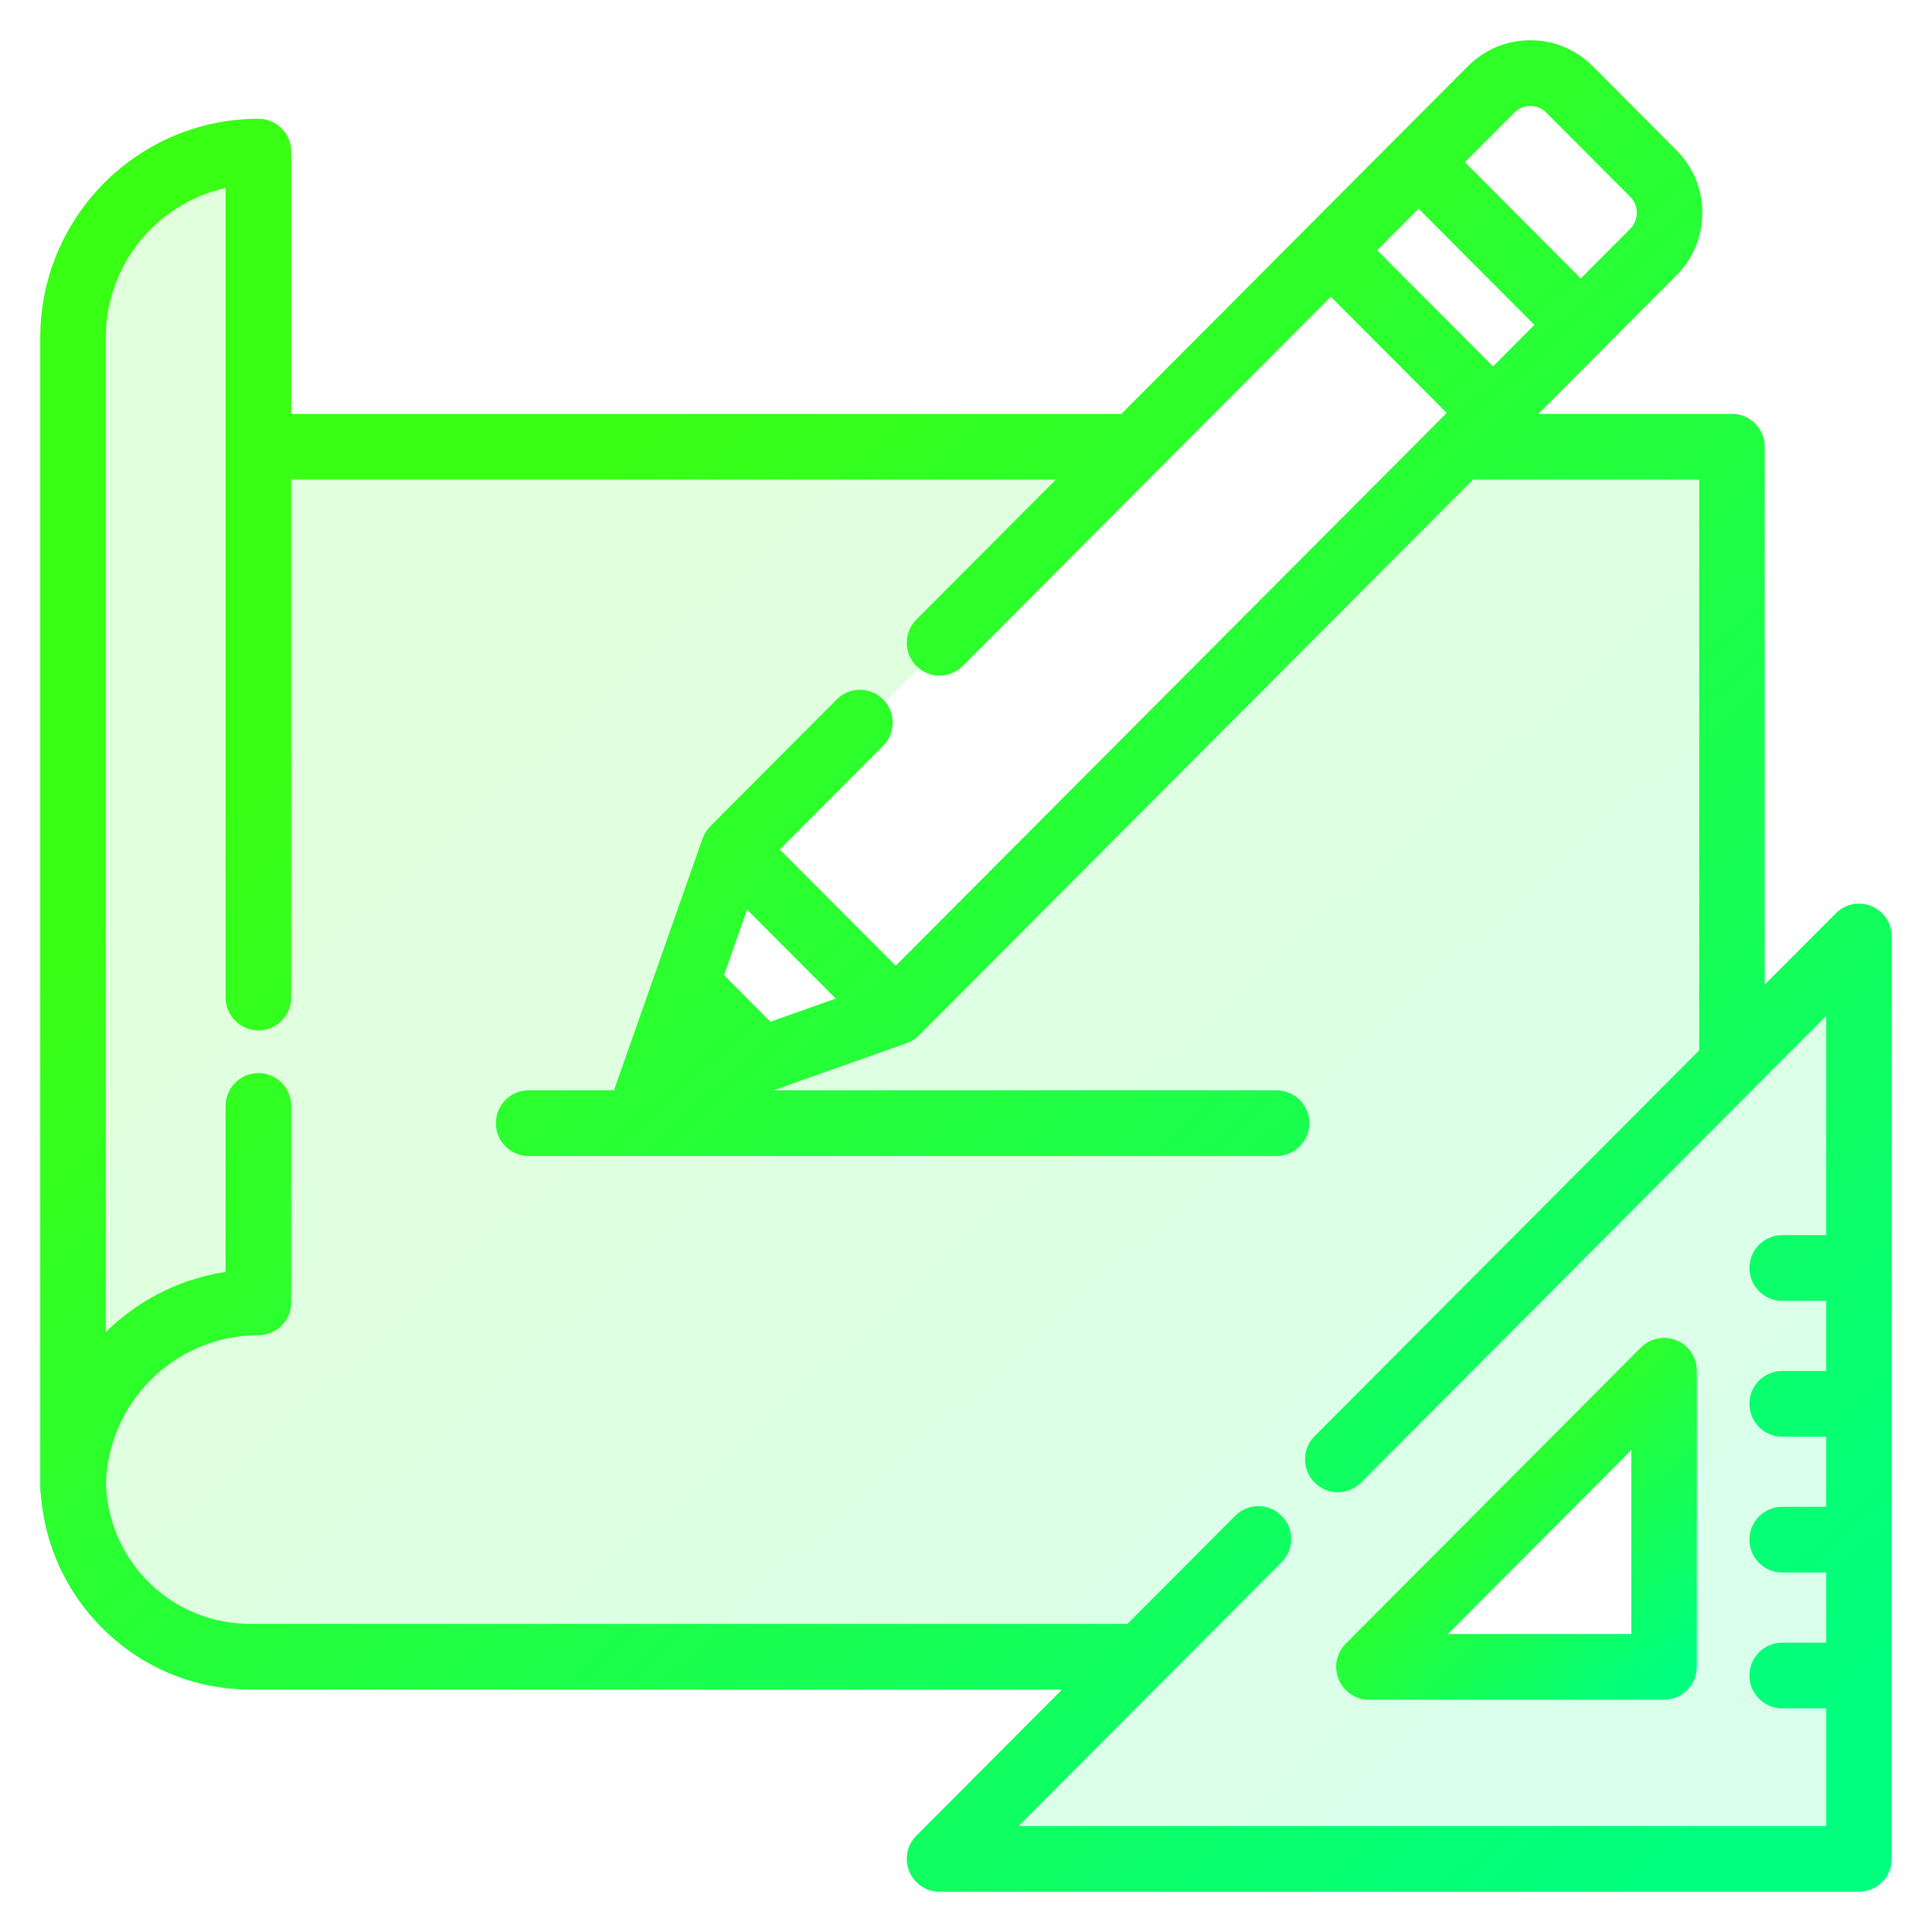
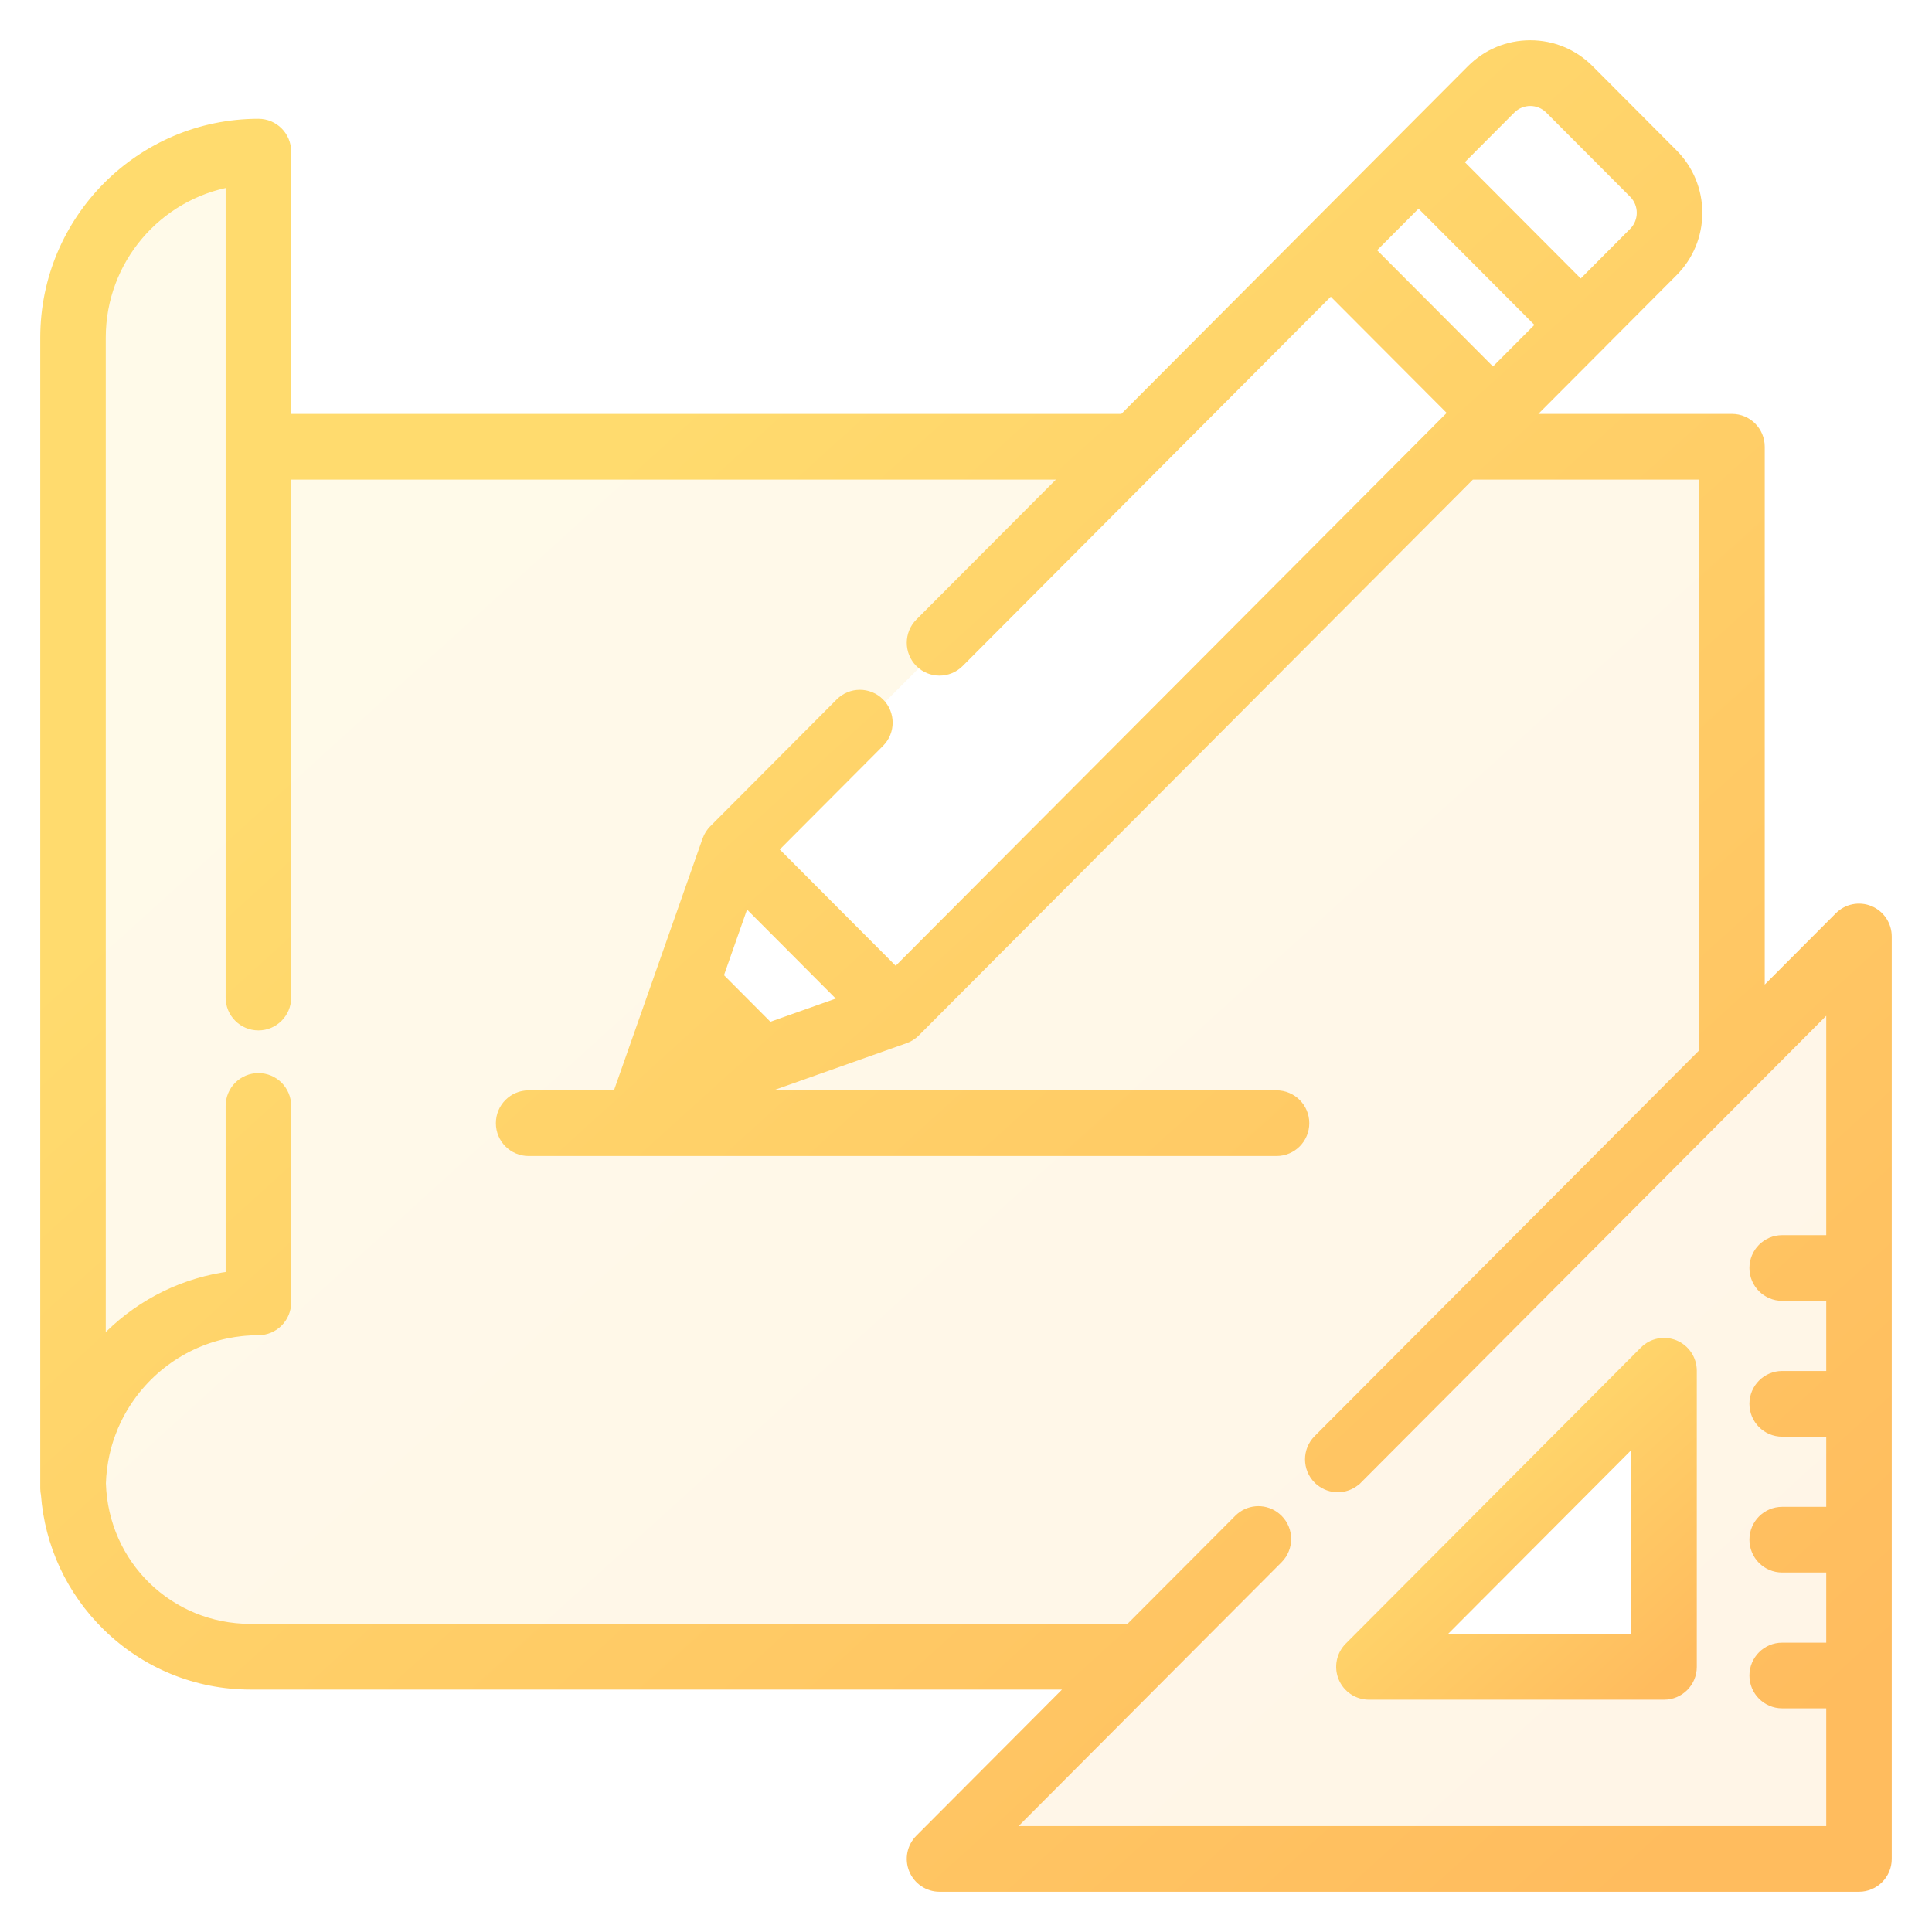
<svg xmlns="http://www.w3.org/2000/svg" width="42" height="42" viewBox="0 0 42 42" fill="none">
  <path opacity="0.15" fill-rule="evenodd" clip-rule="evenodd" d="M40.638 19.814C40.418 19.723 40.166 19.773 39.998 19.942L38.239 21.706V9.712C38.239 9.386 37.977 9.123 37.652 9.123H33.141L34.779 7.48L34.779 7.479L36.357 5.896C36.695 5.557 36.882 5.106 36.882 4.626C36.882 4.147 36.695 3.696 36.357 3.356L34.533 1.526C34.195 1.187 33.745 1 33.267 1C32.789 1 32.339 1.187 32.001 1.526L30.422 3.11L28.515 5.023L24.429 9.123H6.205V3.296C6.205 2.97 5.942 2.707 5.618 2.707C3.071 2.707 1 4.785 1 7.339V32.356C1 32.399 1.005 32.442 1.014 32.483C1.095 33.566 1.562 34.573 2.344 35.338C3.179 36.155 4.281 36.605 5.447 36.605H23.388L20.009 39.995C19.841 40.163 19.791 40.416 19.882 40.636C19.973 40.856 20.187 41 20.424 41H40.413C40.737 41 41 40.736 41 40.411V20.358C41 20.12 40.857 19.905 40.638 19.814ZM32.831 2.359C33.072 2.118 33.463 2.118 33.703 2.359L35.527 4.189C35.767 4.43 35.767 4.822 35.527 5.063L34.364 6.231L31.668 3.526L32.831 2.359ZM30.838 4.359L33.533 7.063L32.456 8.144L29.761 5.44L30.838 4.359ZM18.397 21.76L16.715 22.356L15.595 21.232L16.188 19.544L18.397 21.76ZM35.829 30.171L30.171 35.829C30.108 35.892 30.152 36 30.241 36H36V30.241C36 30.152 35.892 30.108 35.829 30.171ZM16 18.5L19.5 22L32.5 9L29 5.5L16 18.5Z" fill="url(#paint0_linear)" />
  <path d="M36.4 29.255C36.18 29.164 35.928 29.214 35.76 29.383L29.344 35.819C29.176 35.988 29.126 36.241 29.217 36.461C29.308 36.681 29.522 36.825 29.759 36.825H36.175C36.499 36.825 36.762 36.561 36.762 36.236V29.799C36.762 29.561 36.619 29.346 36.4 29.255ZM31.176 35.647L35.588 31.221V35.647H31.176Z" fill="url(#paint1_linear)" stroke="url(#paint2_linear)" stroke-width="0.25" />
  <path d="M40.638 19.814C40.418 19.723 40.166 19.773 39.998 19.942L38.239 21.706V9.712C38.239 9.386 37.977 9.123 37.652 9.123H33.141L34.779 7.48C34.779 7.48 34.779 7.479 34.779 7.479L36.357 5.896C36.695 5.557 36.882 5.106 36.882 4.626C36.882 4.147 36.695 3.696 36.357 3.356L34.533 1.526C34.195 1.187 33.745 1 33.267 1C32.789 1 32.339 1.187 32.001 1.526L30.422 3.11L28.515 5.023L24.429 9.123H6.205V3.296C6.205 2.97 5.942 2.707 5.618 2.707C3.071 2.707 1 4.785 1 7.339V32.356C1 32.399 1.005 32.442 1.014 32.483C1.095 33.566 1.562 34.573 2.344 35.338C3.179 36.155 4.281 36.605 5.447 36.605H23.388L20.009 39.995C19.841 40.163 19.791 40.416 19.882 40.636C19.973 40.856 20.187 41 20.424 41H40.413C40.737 41 41 40.736 41 40.411V20.358C41 20.12 40.857 19.905 40.638 19.814ZM32.831 2.359C33.072 2.118 33.463 2.118 33.703 2.359L35.527 4.189C35.767 4.43 35.767 4.822 35.527 5.063L34.364 6.231L31.668 3.526L32.831 2.359ZM30.838 4.359L33.533 7.063L32.456 8.144L29.761 5.44L30.838 4.359ZM39.826 26.976H38.743C38.419 26.976 38.156 27.24 38.156 27.565C38.156 27.891 38.419 28.154 38.743 28.154H39.826V29.929H38.743C38.419 29.929 38.156 30.193 38.156 30.518C38.156 30.844 38.419 31.107 38.743 31.107H39.826V32.882H38.743C38.419 32.882 38.156 33.146 38.156 33.471C38.156 33.797 38.419 34.06 38.743 34.06H39.826V35.835H38.743C38.419 35.835 38.156 36.099 38.156 36.424C38.156 36.749 38.419 37.013 38.743 37.013H39.826V39.822H21.842L27.772 33.873C28.001 33.643 28.001 33.27 27.772 33.04C27.746 33.014 27.717 32.991 27.688 32.97C27.459 32.813 27.145 32.836 26.942 33.04L24.562 35.427H5.448C3.667 35.427 2.233 34.032 2.177 32.249C2.18 32.137 2.189 32.026 2.203 31.917C2.203 31.916 2.203 31.915 2.203 31.915C2.21 31.863 2.218 31.811 2.227 31.759C2.228 31.753 2.229 31.747 2.23 31.741C2.238 31.695 2.247 31.65 2.257 31.604C2.26 31.591 2.263 31.579 2.266 31.566C2.275 31.527 2.285 31.489 2.295 31.451C2.3 31.43 2.306 31.41 2.312 31.389C2.321 31.359 2.33 31.329 2.339 31.3C2.349 31.27 2.359 31.241 2.369 31.212C2.376 31.192 2.383 31.171 2.391 31.151C2.405 31.112 2.42 31.074 2.436 31.036C2.44 31.025 2.445 31.014 2.449 31.003C2.469 30.956 2.49 30.91 2.512 30.864C2.513 30.862 2.514 30.86 2.515 30.858C2.974 29.905 3.858 29.194 4.917 28.973C4.92 28.973 4.923 28.972 4.926 28.971C4.975 28.961 5.024 28.953 5.073 28.945C5.082 28.944 5.09 28.942 5.098 28.941C5.143 28.934 5.188 28.928 5.233 28.923C5.246 28.922 5.258 28.92 5.271 28.919C5.314 28.914 5.358 28.912 5.402 28.909C5.416 28.908 5.43 28.906 5.444 28.906C5.501 28.903 5.559 28.901 5.618 28.901C5.942 28.901 6.205 28.638 6.205 28.312V24.042C6.205 23.716 5.942 23.453 5.618 23.453C5.293 23.453 5.03 23.716 5.03 24.042V27.76C4.039 27.886 3.119 28.33 2.393 29.041C2.317 29.115 2.245 29.193 2.174 29.272V7.339C2.174 5.635 3.41 4.215 5.03 3.935V21.686C5.03 22.011 5.293 22.275 5.618 22.275C5.942 22.275 6.205 22.011 6.205 21.686V10.301H23.255L20.009 13.557C19.78 13.787 19.78 14.16 20.009 14.39C20.238 14.62 20.61 14.62 20.839 14.39L25.087 10.128C25.087 10.128 25.087 10.128 25.087 10.128L28.93 6.273L31.626 8.977L31.309 9.294C31.309 9.295 31.309 9.295 31.309 9.295L19.471 21.172L16.775 18.467L19.108 16.126C19.338 15.896 19.338 15.523 19.108 15.293C18.879 15.063 18.507 15.063 18.278 15.293L15.529 18.051C15.515 18.066 15.501 18.081 15.488 18.097C15.484 18.102 15.48 18.108 15.476 18.114C15.468 18.125 15.46 18.136 15.452 18.147C15.448 18.154 15.444 18.161 15.44 18.168C15.433 18.179 15.427 18.19 15.421 18.201C15.418 18.209 15.414 18.216 15.411 18.224C15.405 18.235 15.401 18.247 15.396 18.259C15.395 18.263 15.393 18.267 15.391 18.271L14.247 21.522L13.467 23.738C13.457 23.768 13.45 23.798 13.444 23.828H11.492C11.167 23.828 10.905 24.092 10.905 24.417C10.905 24.742 11.167 25.006 11.492 25.006H27.75C28.075 25.006 28.338 24.742 28.338 24.417C28.338 24.092 28.075 23.828 27.75 23.828H16.085L19.666 22.56C19.669 22.559 19.672 22.557 19.675 22.556C19.689 22.551 19.702 22.545 19.716 22.539C19.721 22.537 19.727 22.534 19.732 22.532C19.746 22.525 19.76 22.517 19.773 22.509C19.778 22.506 19.782 22.503 19.786 22.501C19.801 22.492 19.814 22.482 19.828 22.471C19.831 22.469 19.835 22.466 19.838 22.464C19.854 22.45 19.87 22.436 19.886 22.421L31.967 10.301H37.065V22.884L28.667 31.309C28.438 31.539 28.438 31.912 28.667 32.142C28.681 32.156 28.696 32.17 28.712 32.182C28.819 32.27 28.951 32.315 29.082 32.315C29.214 32.315 29.345 32.27 29.453 32.182C29.468 32.17 29.483 32.156 29.497 32.142L29.498 32.142L39.826 21.78V26.976ZM18.397 21.76L16.715 22.356L15.595 21.232L16.188 19.544L18.397 21.76Z" fill="url(#paint3_linear)" stroke="url(#paint4_linear)" stroke-width="0.25" />
  <defs>
    <linearGradient id="paint0_linear" x1="3.267" y1="1" x2="37.8" y2="39.133" gradientUnits="userSpaceOnUse">
-       <stop offset="0.259" stop-color="#39FF14" />
-       <stop offset="1" stop-color="#00FF7F" />
+       <stop offset="0.259" stop-color="#FFDB6E" />
+       <stop offset="1" stop-color="#FFBC5E" />
    </linearGradient>
    <linearGradient id="paint1_linear" x1="29.602" y1="29.21" x2="36.178" y2="36.448" gradientUnits="userSpaceOnUse">
-       <stop offset="0.259" stop-color="#39FF14" />
-       <stop offset="1" stop-color="#00FF7F" />
+       <stop offset="0.259" stop-color="#FFDB6E" />
+       <stop offset="1" stop-color="#FFBC5E" />
    </linearGradient>
    <linearGradient id="paint2_linear" x1="29.602" y1="29.21" x2="36.178" y2="36.448" gradientUnits="userSpaceOnUse">
-       <stop offset="0.259" stop-color="#39FF14" />
-       <stop offset="1" stop-color="#00FF7F" />
+       <stop offset="0.259" stop-color="#FFDB6E" />
+       <stop offset="1" stop-color="#FFBC5E" />
    </linearGradient>
    <linearGradient id="paint3_linear" x1="3.267" y1="1" x2="37.8" y2="39.133" gradientUnits="userSpaceOnUse">
-       <stop offset="0.259" stop-color="#39FF14" />
-       <stop offset="1" stop-color="#00FF7F" />
+       <stop offset="0.259" stop-color="#FFDB6E" />
+       <stop offset="1" stop-color="#FFBC5E" />
    </linearGradient>
    <linearGradient id="paint4_linear" x1="3.267" y1="1" x2="37.8" y2="39.133" gradientUnits="userSpaceOnUse">
-       <stop offset="0.259" stop-color="#39FF14" />
-       <stop offset="1" stop-color="#00FF7F" />
+       <stop offset="0.259" stop-color="#FFDB6E" />
+       <stop offset="1" stop-color="#FFBC5E" />
    </linearGradient>
  </defs>
</svg>
